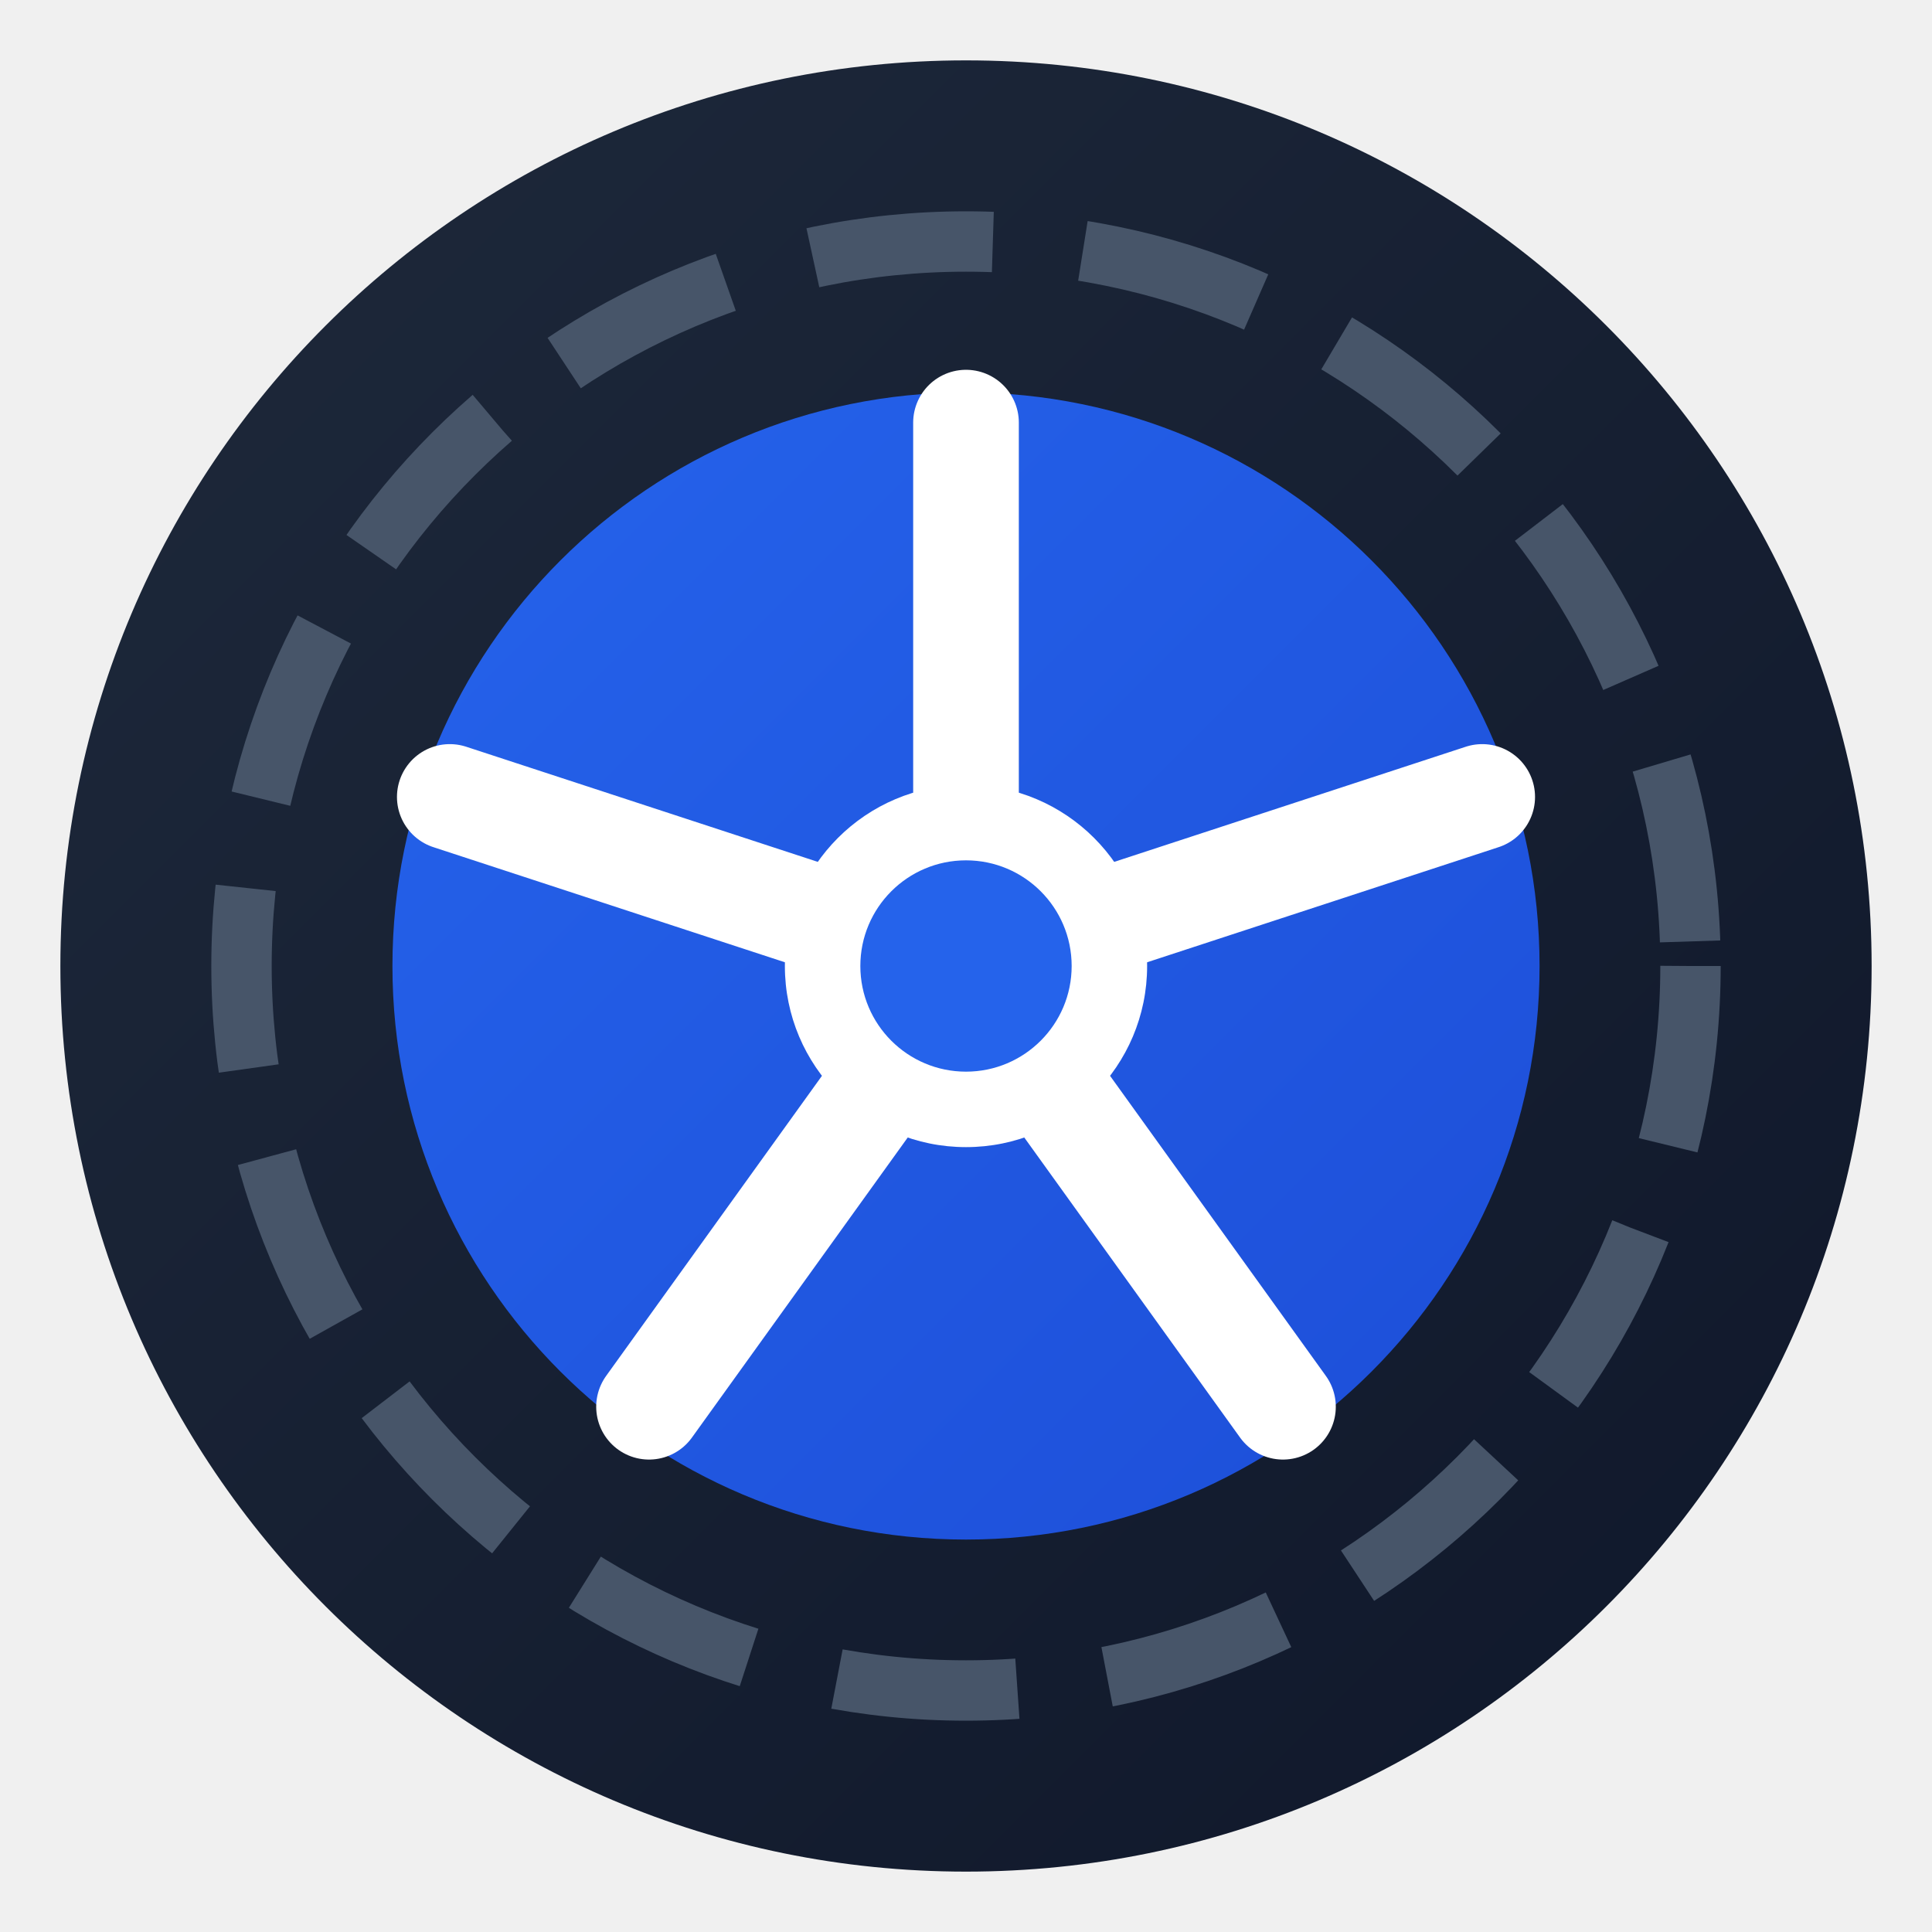
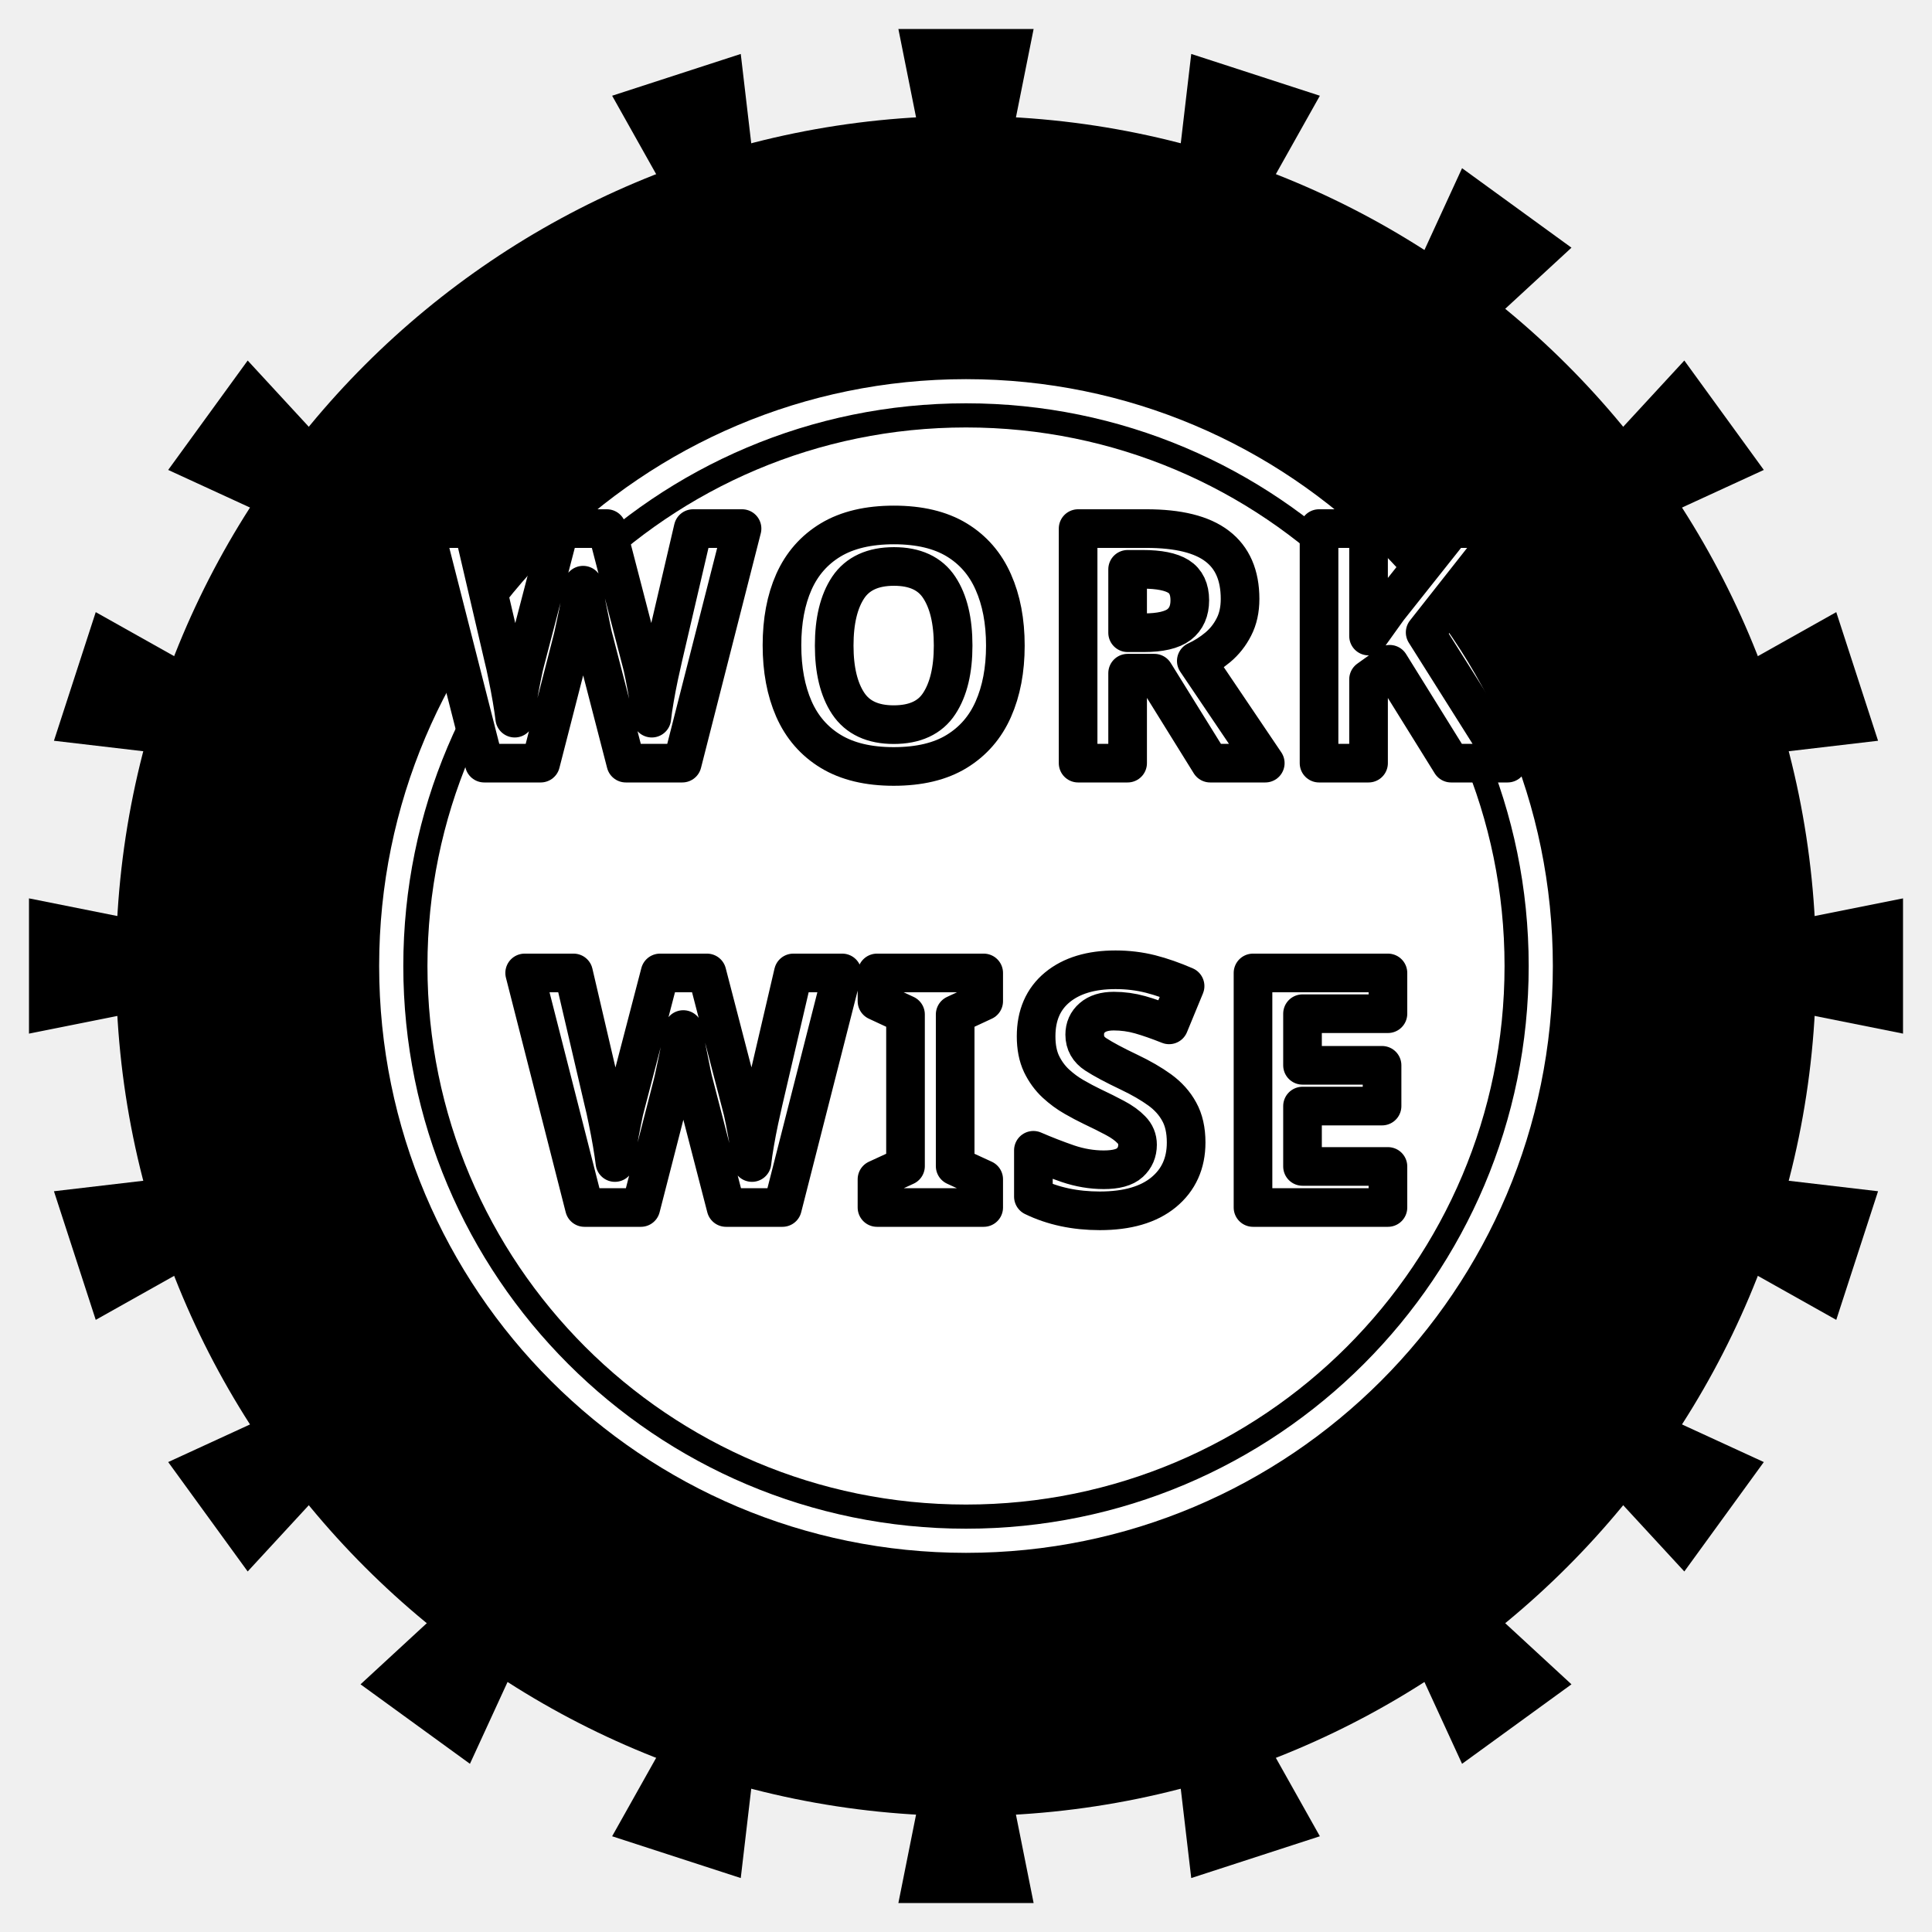
- <svg xmlns="http://www.w3.org/2000/svg" viewBox="0 0 64 64" width="64" height="64">
+ <svg xmlns="http://www.w3.org/2000/svg" viewBox="0 0 200 200" width="200" height="200">
  <defs>
-     <linearGradient id="tireRim" x1="0%" y1="0%" x2="100%" y2="100%">
-       <stop offset="0%" stop-color="#1e293b" />
-       <stop offset="100%" stop-color="#0f172a" />
-     </linearGradient>
-     <linearGradient id="wheelCenter" x1="0%" y1="0%" x2="100%" y2="100%">
-       <stop offset="0%" stop-color="#2563eb" />
-       <stop offset="100%" stop-color="#1d4ed8" />
-     </linearGradient>
+     <path id="treadLug" d="M 93 3 L 107 3 L 104 18 L 96 18 Z" fill="#000000" />
  </defs>
-   <circle cx="32" cy="32" r="30" fill="url(#tireRim)" />
-   <circle cx="32" cy="32" r="24" fill="none" stroke="#475569" stroke-width="2" stroke-dasharray="6 3" />
-   <circle cx="32" cy="32" r="19" fill="url(#wheelCenter)" />
-   <g stroke="#ffffff" stroke-width="3.5" stroke-linecap="round">
-     <line x1="32" y1="32" x2="32" y2="14" />
-     <line x1="32" y1="32" x2="49.1" y2="26.4" />
-     <line x1="32" y1="32" x2="42.5" y2="46.6" />
-     <line x1="32" y1="32" x2="21.5" y2="46.6" />
-     <line x1="32" y1="32" x2="14.9" y2="26.4" />
+   <g fill="#000000">
+     <circle cx="100" cy="100" r="88" />
+     <use href="#treadLug" transform="rotate(0 100 100)" />
+     <use href="#treadLug" transform="rotate(18 100 100)" />
+     <use href="#treadLug" transform="rotate(36 100 100)" />
+     <use href="#treadLug" transform="rotate(54 100 100)" />
+     <use href="#treadLug" transform="rotate(72 100 100)" />
+     <use href="#treadLug" transform="rotate(90 100 100)" />
+     <use href="#treadLug" transform="rotate(108 100 100)" />
+     <use href="#treadLug" transform="rotate(126 100 100)" />
+     <use href="#treadLug" transform="rotate(144 100 100)" />
+     <use href="#treadLug" transform="rotate(162 100 100)" />
+     <use href="#treadLug" transform="rotate(180 100 100)" />
+     <use href="#treadLug" transform="rotate(198 100 100)" />
+     <use href="#treadLug" transform="rotate(216 100 100)" />
+     <use href="#treadLug" transform="rotate(234 100 100)" />
+     <use href="#treadLug" transform="rotate(252 100 100)" />
+     <use href="#treadLug" transform="rotate(270 100 100)" />
+     <use href="#treadLug" transform="rotate(288 100 100)" />
+     <use href="#treadLug" transform="rotate(306 100 100)" />
+     <use href="#treadLug" transform="rotate(342 100 100)" />
  </g>
-   <circle cx="32" cy="32" r="6" fill="#ffffff" />
-   <circle cx="32" cy="32" r="3.5" fill="#2563eb" />
+   <circle cx="100" cy="100" r="63" fill="#ffffff" stroke="#000000" stroke-width="4.5" />
+   <circle cx="100" cy="100" r="57" fill="none" stroke="#000000" stroke-width="2.5" />
+   <g fill="#ffffff" stroke="#000000" stroke-width="4" stroke-linejoin="round" stroke-linecap="round" font-family="'Impact', 'Arial Black', sans-serif" font-weight="900">
+     <text x="100" y="79" text-anchor="middle" font-size="34" letter-spacing="2.5">WORK</text>
+     <text x="100" y="125" text-anchor="middle" font-size="34" letter-spacing="2.5">WISE</text>
+   </g>
</svg>
